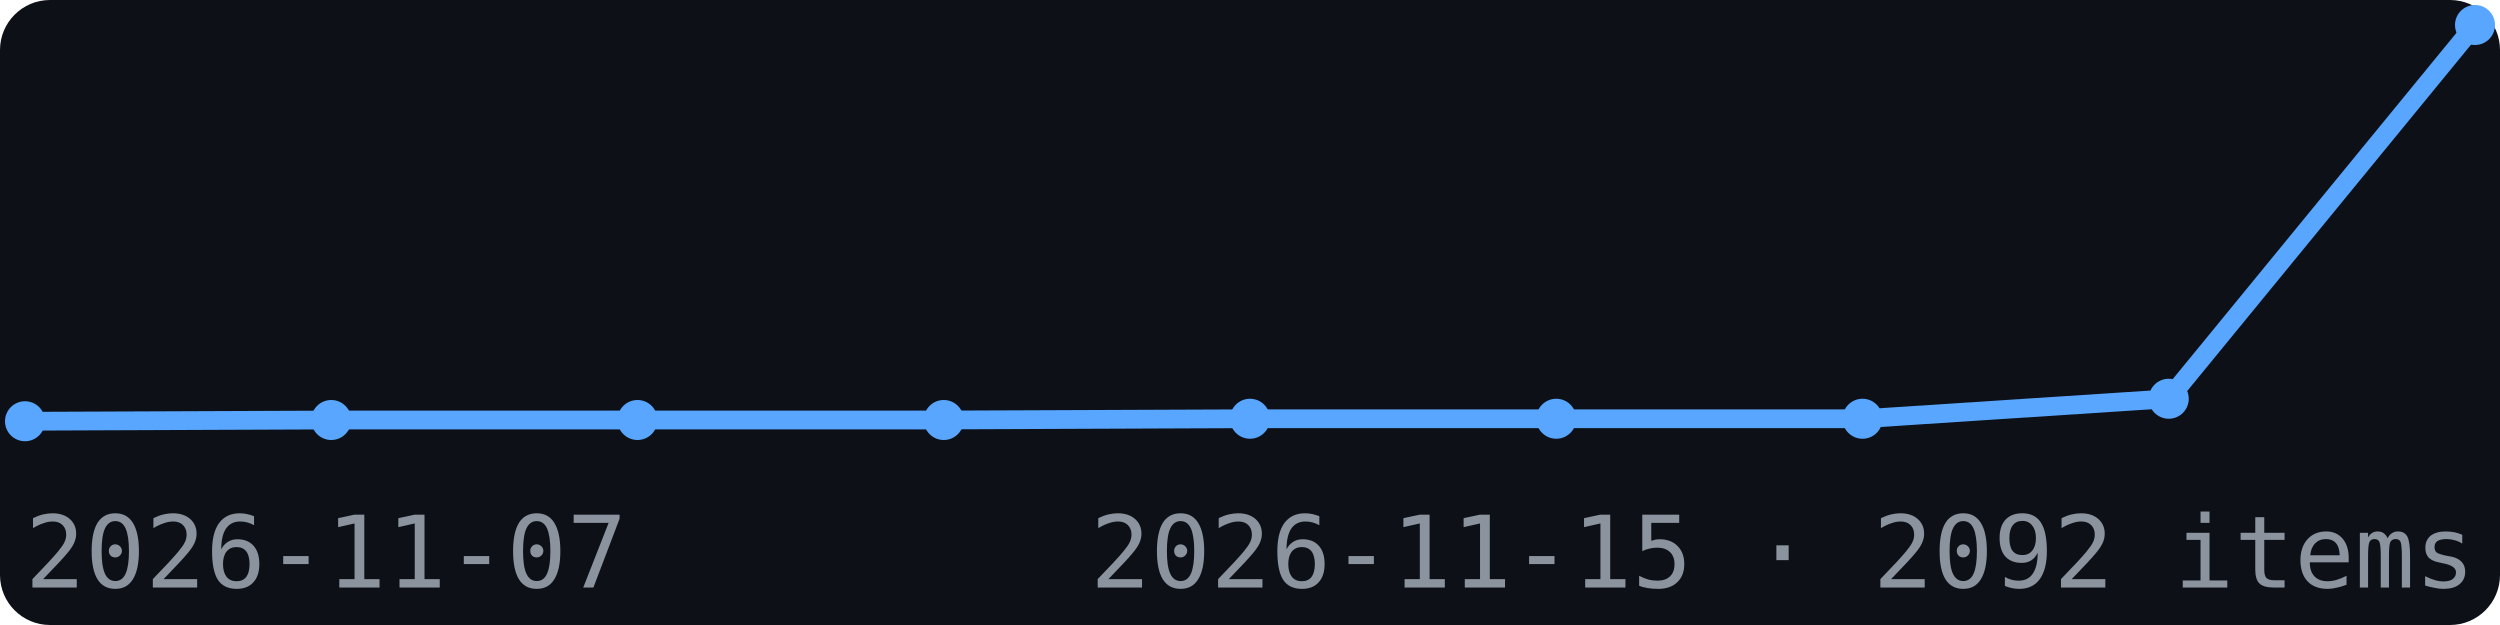
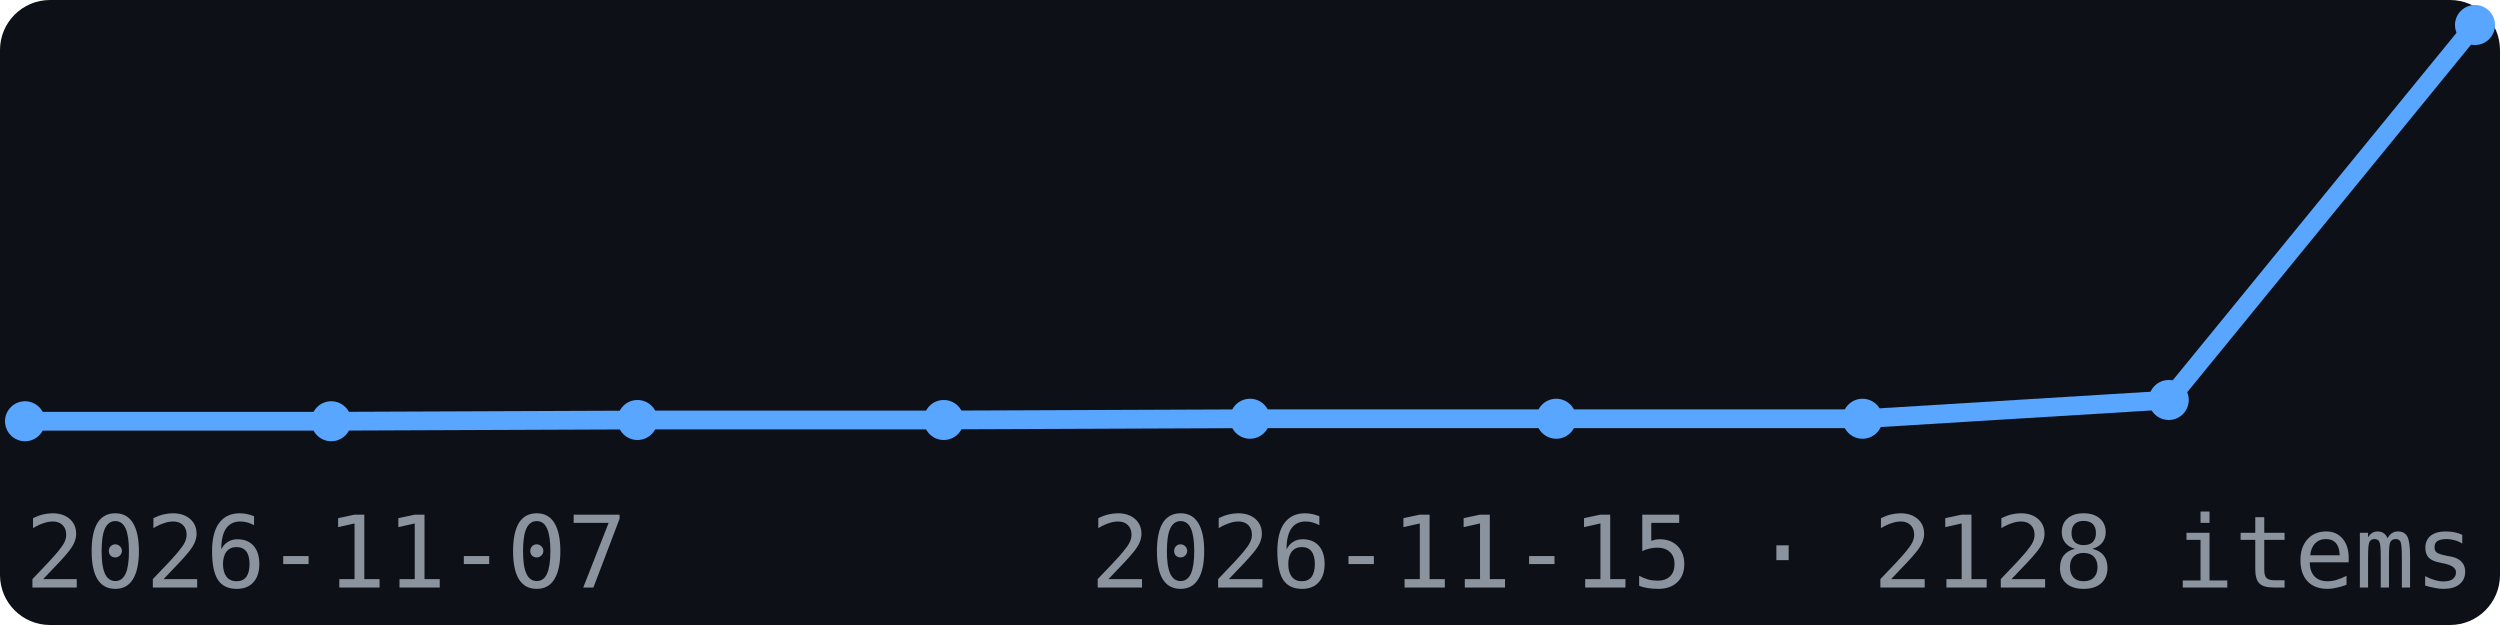
<svg xmlns="http://www.w3.org/2000/svg" width="200" height="50" viewBox="0 0 200 50" font-family="monospace">
  <rect width="200" height="50" fill="#0d1117" rx="4" />
-   <polyline points="2.0,33.7 26.5,33.6 51.0,33.6 75.5,33.6 100.0,33.5 124.5,33.5 149.0,33.5 173.5,31.9 198.0,2.0" fill="none" stroke="#58a6ff" stroke-width="1.5" />
+   <polyline points="2.0,33.7 26.5,33.7 51.0,33.6 75.5,33.6 100.0,33.5 124.5,33.5 149.0,33.5 173.5,32.0 198.0,2.0" fill="none" stroke="#58a6ff" stroke-width="1.5" />
  <circle cx="2.0" cy="33.7" r="1.6" fill="#58a6ff" />
-   <circle cx="26.5" cy="33.6" r="1.6" fill="#58a6ff" />
+   <circle cx="26.5" cy="33.7" r="1.6" fill="#58a6ff" />
  <circle cx="51.0" cy="33.6" r="1.6" fill="#58a6ff" />
  <circle cx="75.5" cy="33.6" r="1.6" fill="#58a6ff" />
  <circle cx="100.0" cy="33.5" r="1.6" fill="#58a6ff" />
  <circle cx="124.5" cy="33.5" r="1.6" fill="#58a6ff" />
  <circle cx="149.0" cy="33.5" r="1.6" fill="#58a6ff" />
-   <circle cx="173.5" cy="31.9" r="1.6" fill="#58a6ff" />
+   <circle cx="173.5" cy="32.0" r="1.6" fill="#58a6ff" />
  <circle cx="198.0" cy="2.0" r="1.6" fill="#58a6ff" />
  <text x="2" y="47" font-size="8" fill="#8b949e">2026-11-07</text>
-   <text x="198" y="47" font-size="8" fill="#8b949e" text-anchor="end">2026-11-15 · 2092 items</text>
+   <text x="198" y="47" font-size="8" fill="#8b949e" text-anchor="end">2026-11-15 · 2128 items</text>
</svg>
